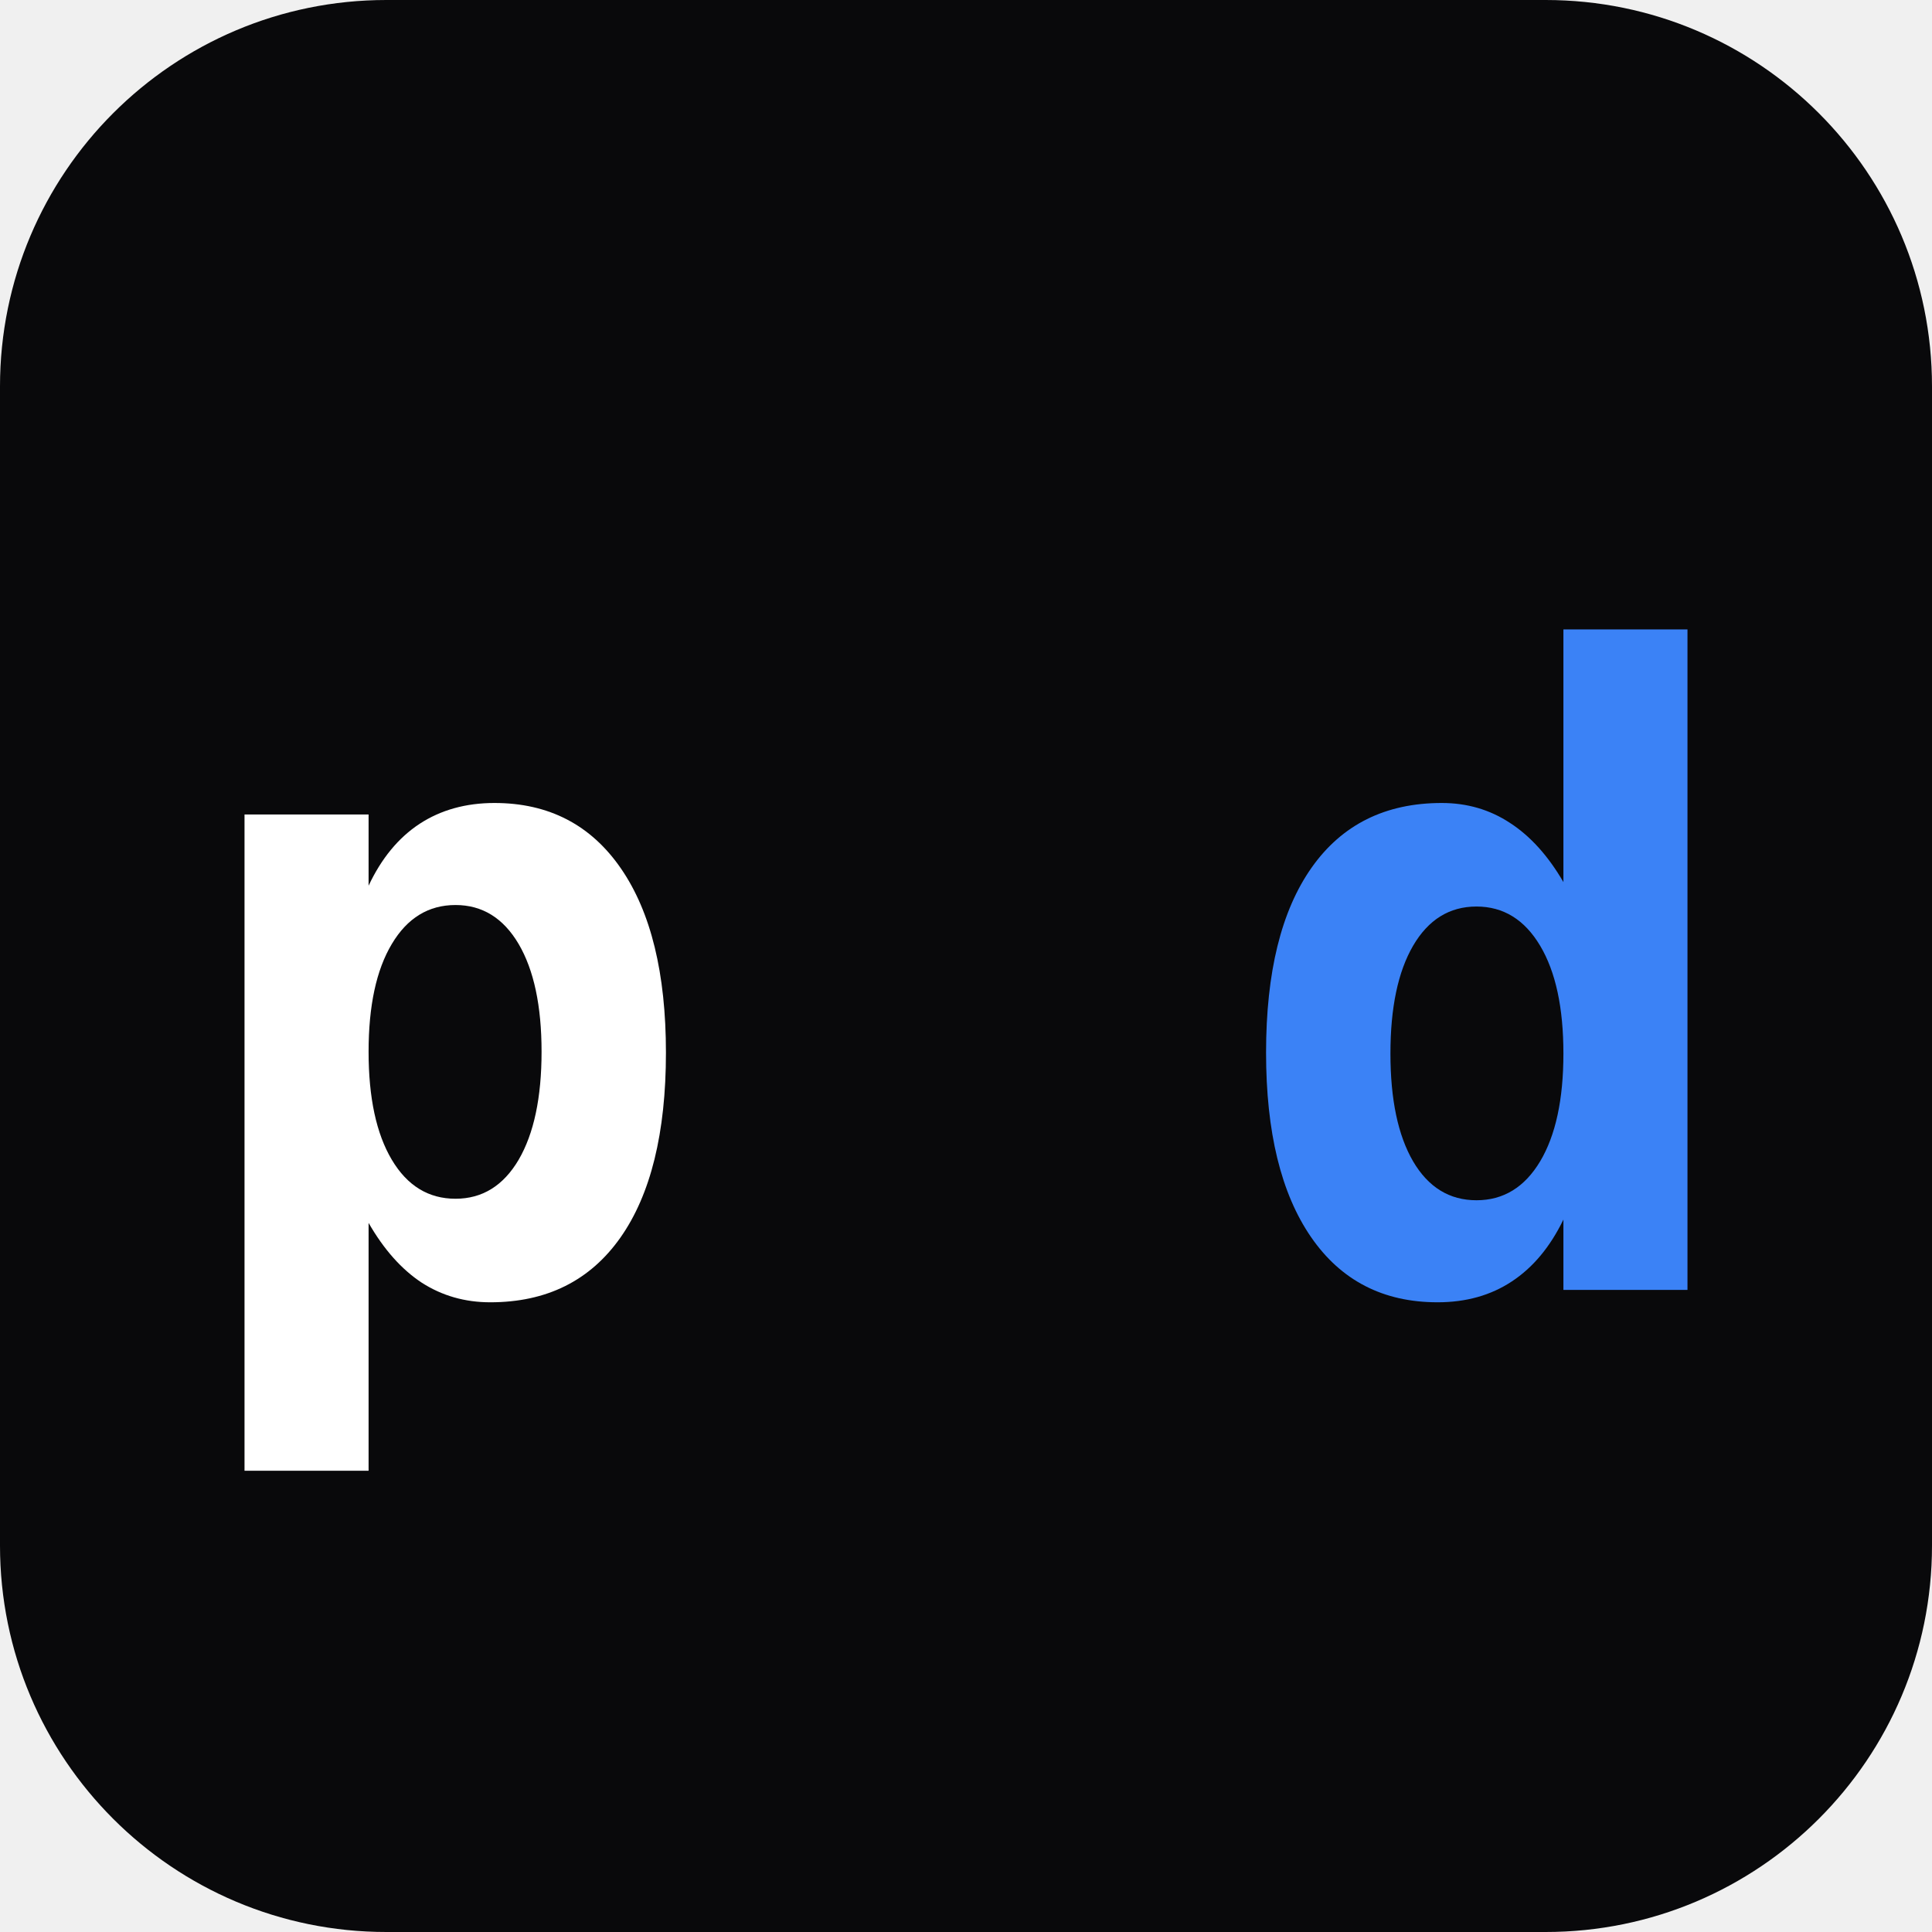
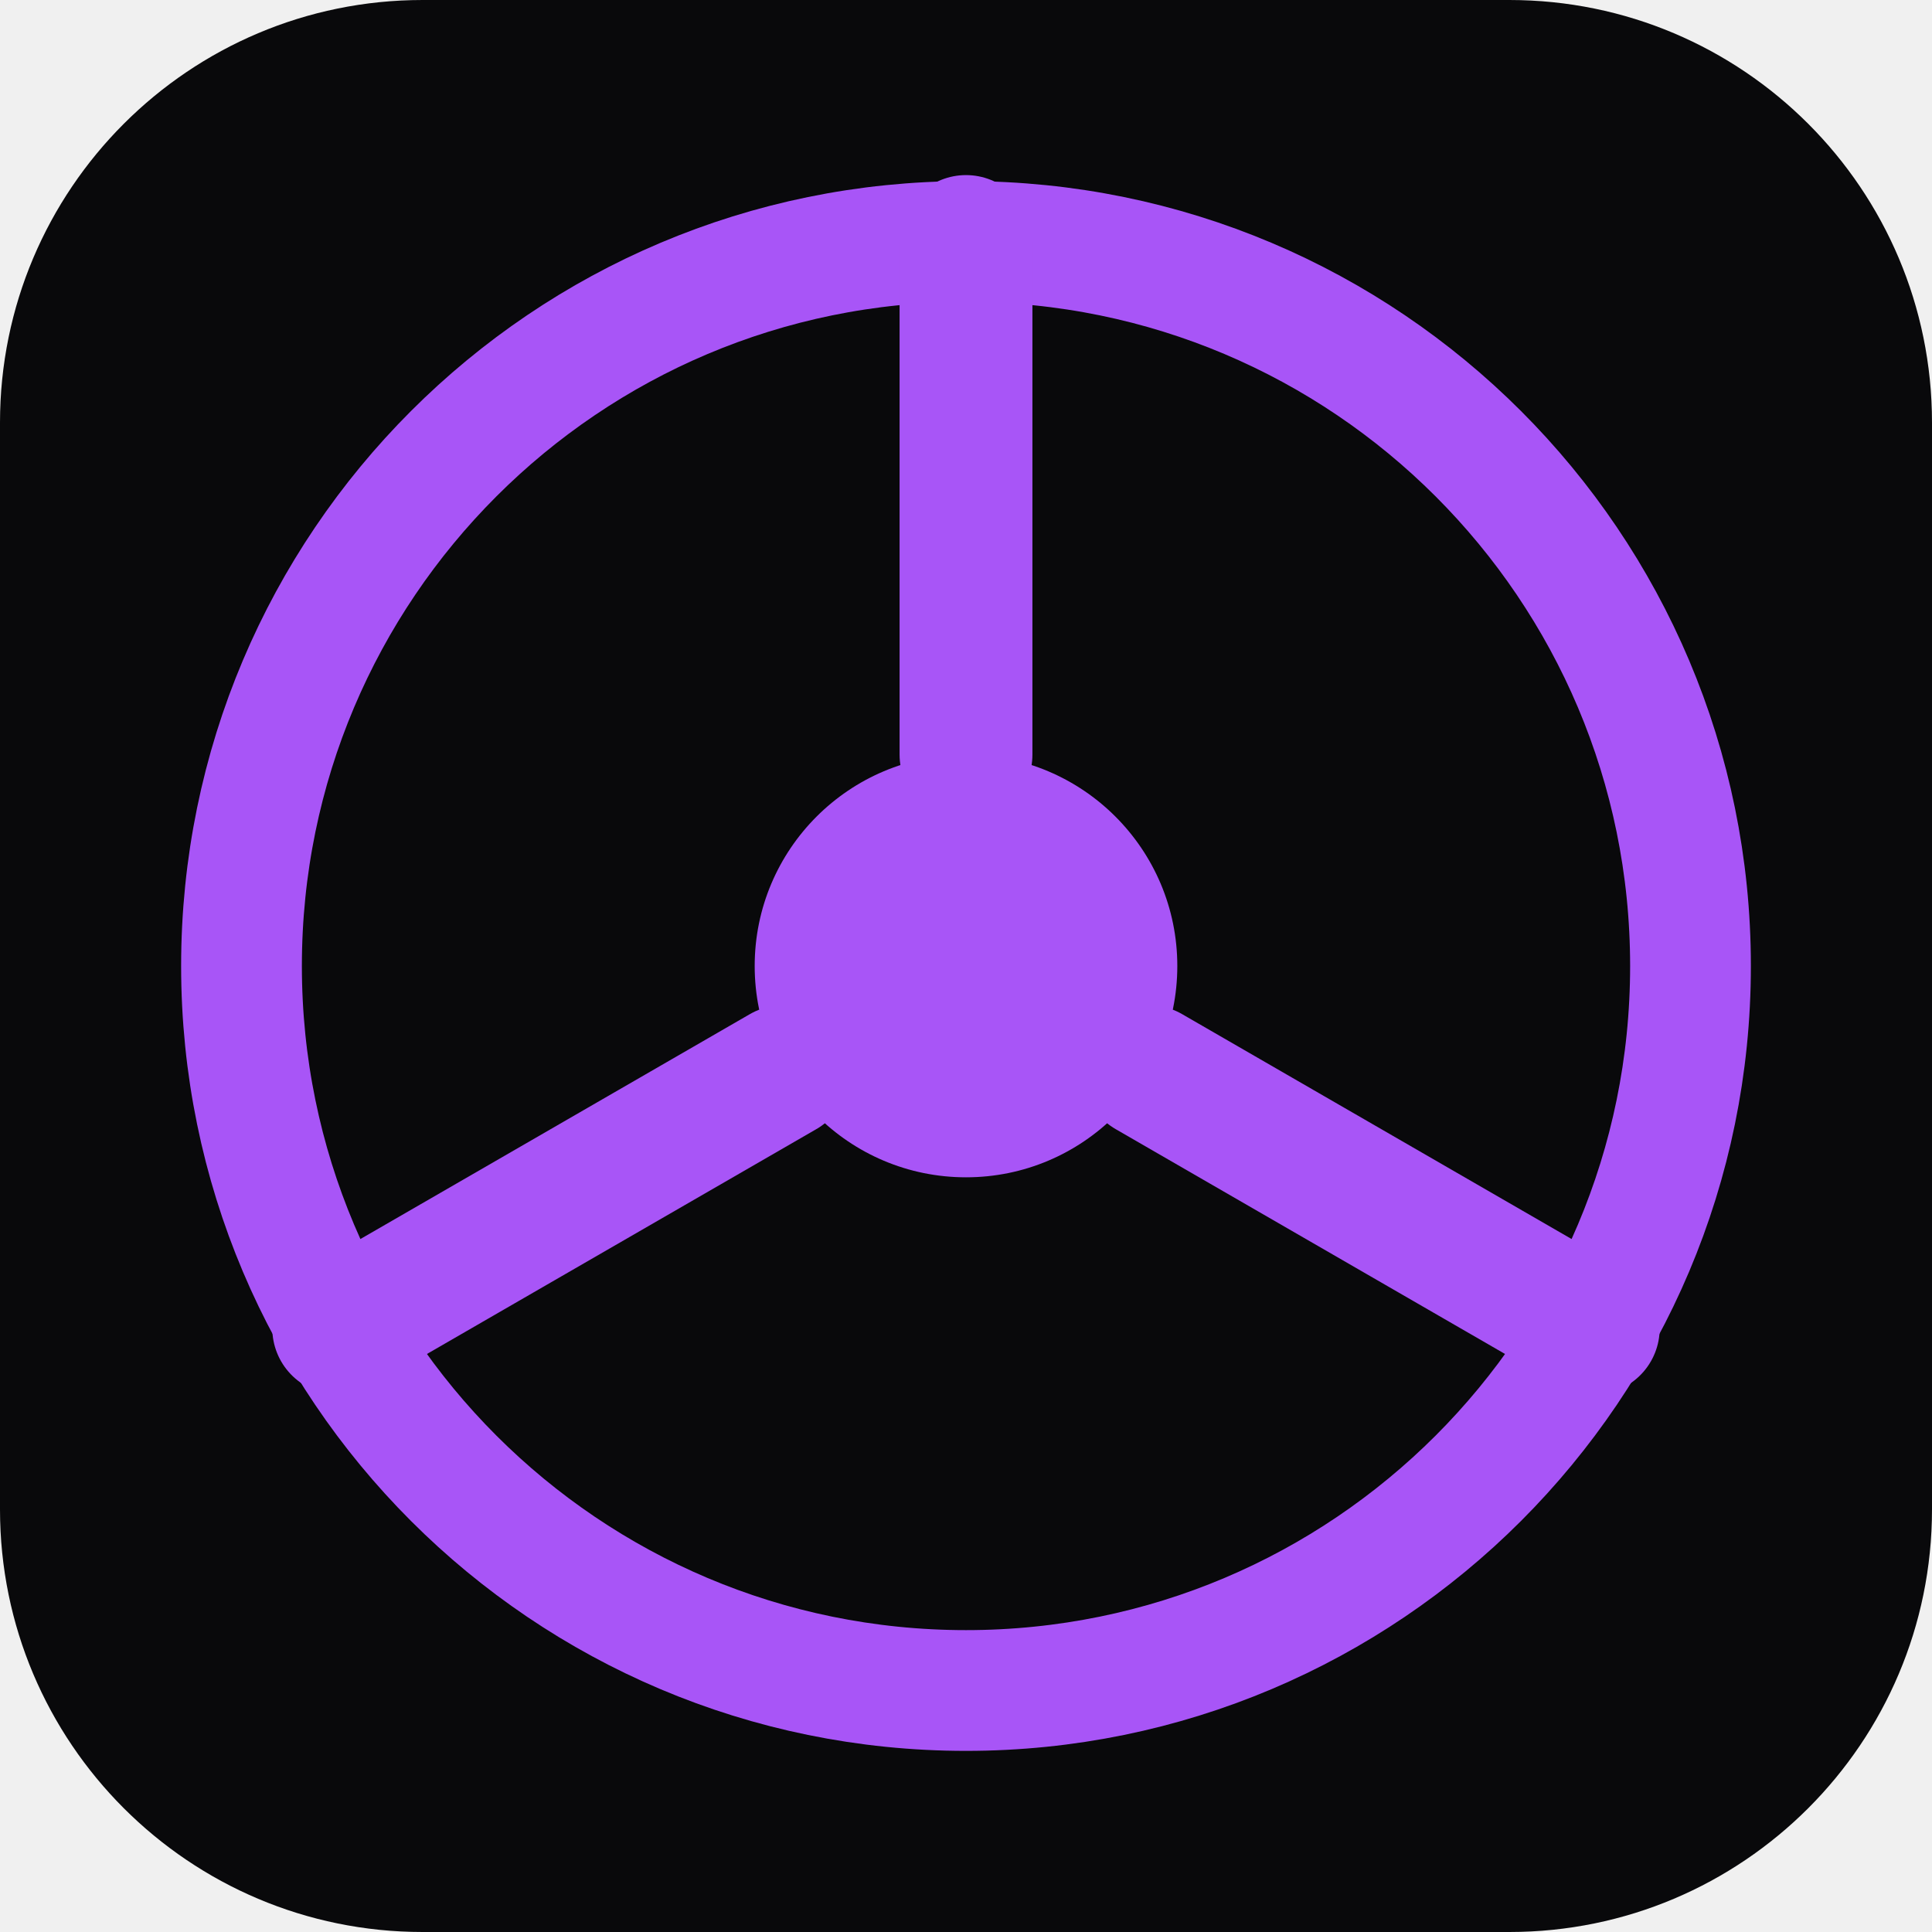
- <svg xmlns="http://www.w3.org/2000/svg" viewBox="0 0 100 100">
-   <rect width="100" height="100" rx="20" fill="#09090b" />
-   <text x="50%" y="54%" dominant-baseline="middle" text-anchor="middle" font-family="monospace" font-size="45" font-weight="bold" letter-spacing="-11">
-     <tspan fill="#3b82f6">&gt;</tspan>
-     <tspan fill="#ffffff">p</tspan>
-     <tspan fill="#3b82f6">d</tspan>
-     <tspan fill="#3b82f6" opacity="0.8">_</tspan>
-   </text>
+ <svg xmlns="http://www.w3.org/2000/svg" viewBox="0 0 32 32">
+   <rect width="32" height="32" rx="7" fill="#09090b" />
+   <circle cx="16" cy="16" r="12" stroke="#a855f7" stroke-width="2" fill="none" />
+   <circle cx="16" cy="16" r="3.5" fill="#a855f7" />
+   <line x1="16" y1="12.5" x2="16" y2="4" stroke="#a855f7" stroke-width="2.2" stroke-linecap="round" />
+   <line x1="19.03" y1="17.75" x2="26.39" y2="22" stroke="#a855f7" stroke-width="2.2" stroke-linecap="round" />
+   <line x1="12.97" y1="17.75" x2="5.61" y2="22" stroke="#a855f7" stroke-width="2.2" stroke-linecap="round" />
</svg>
